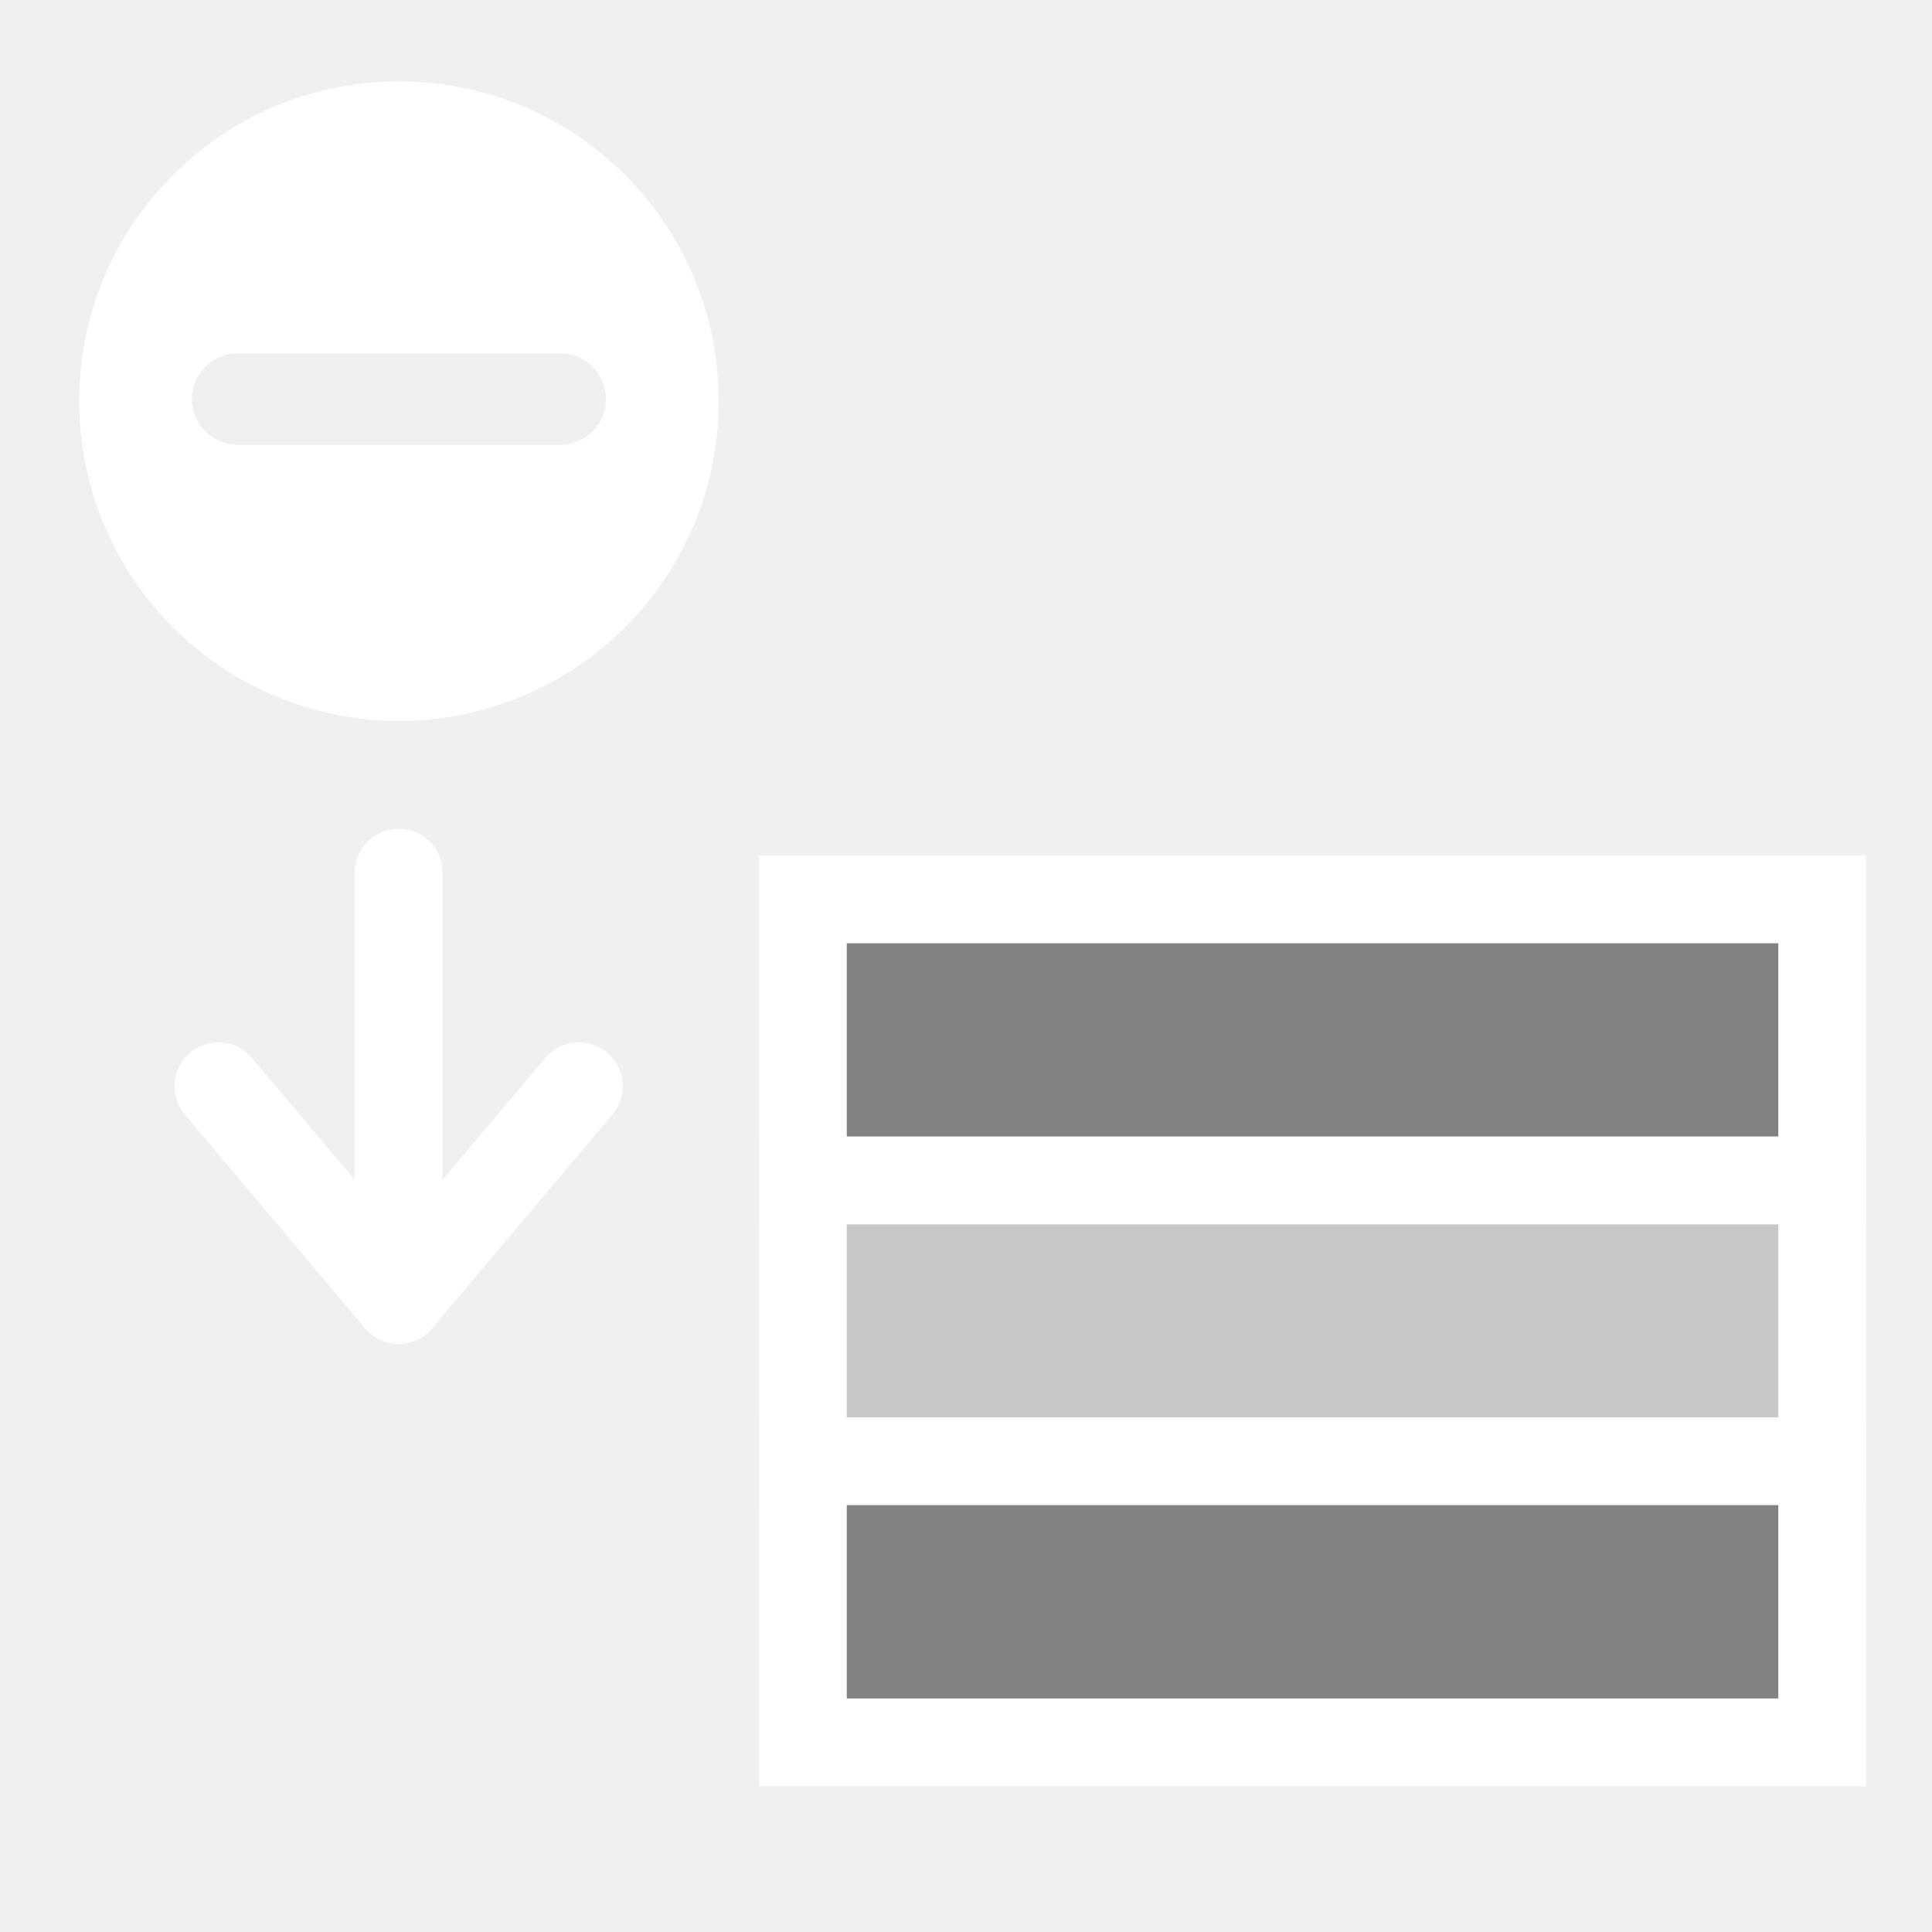
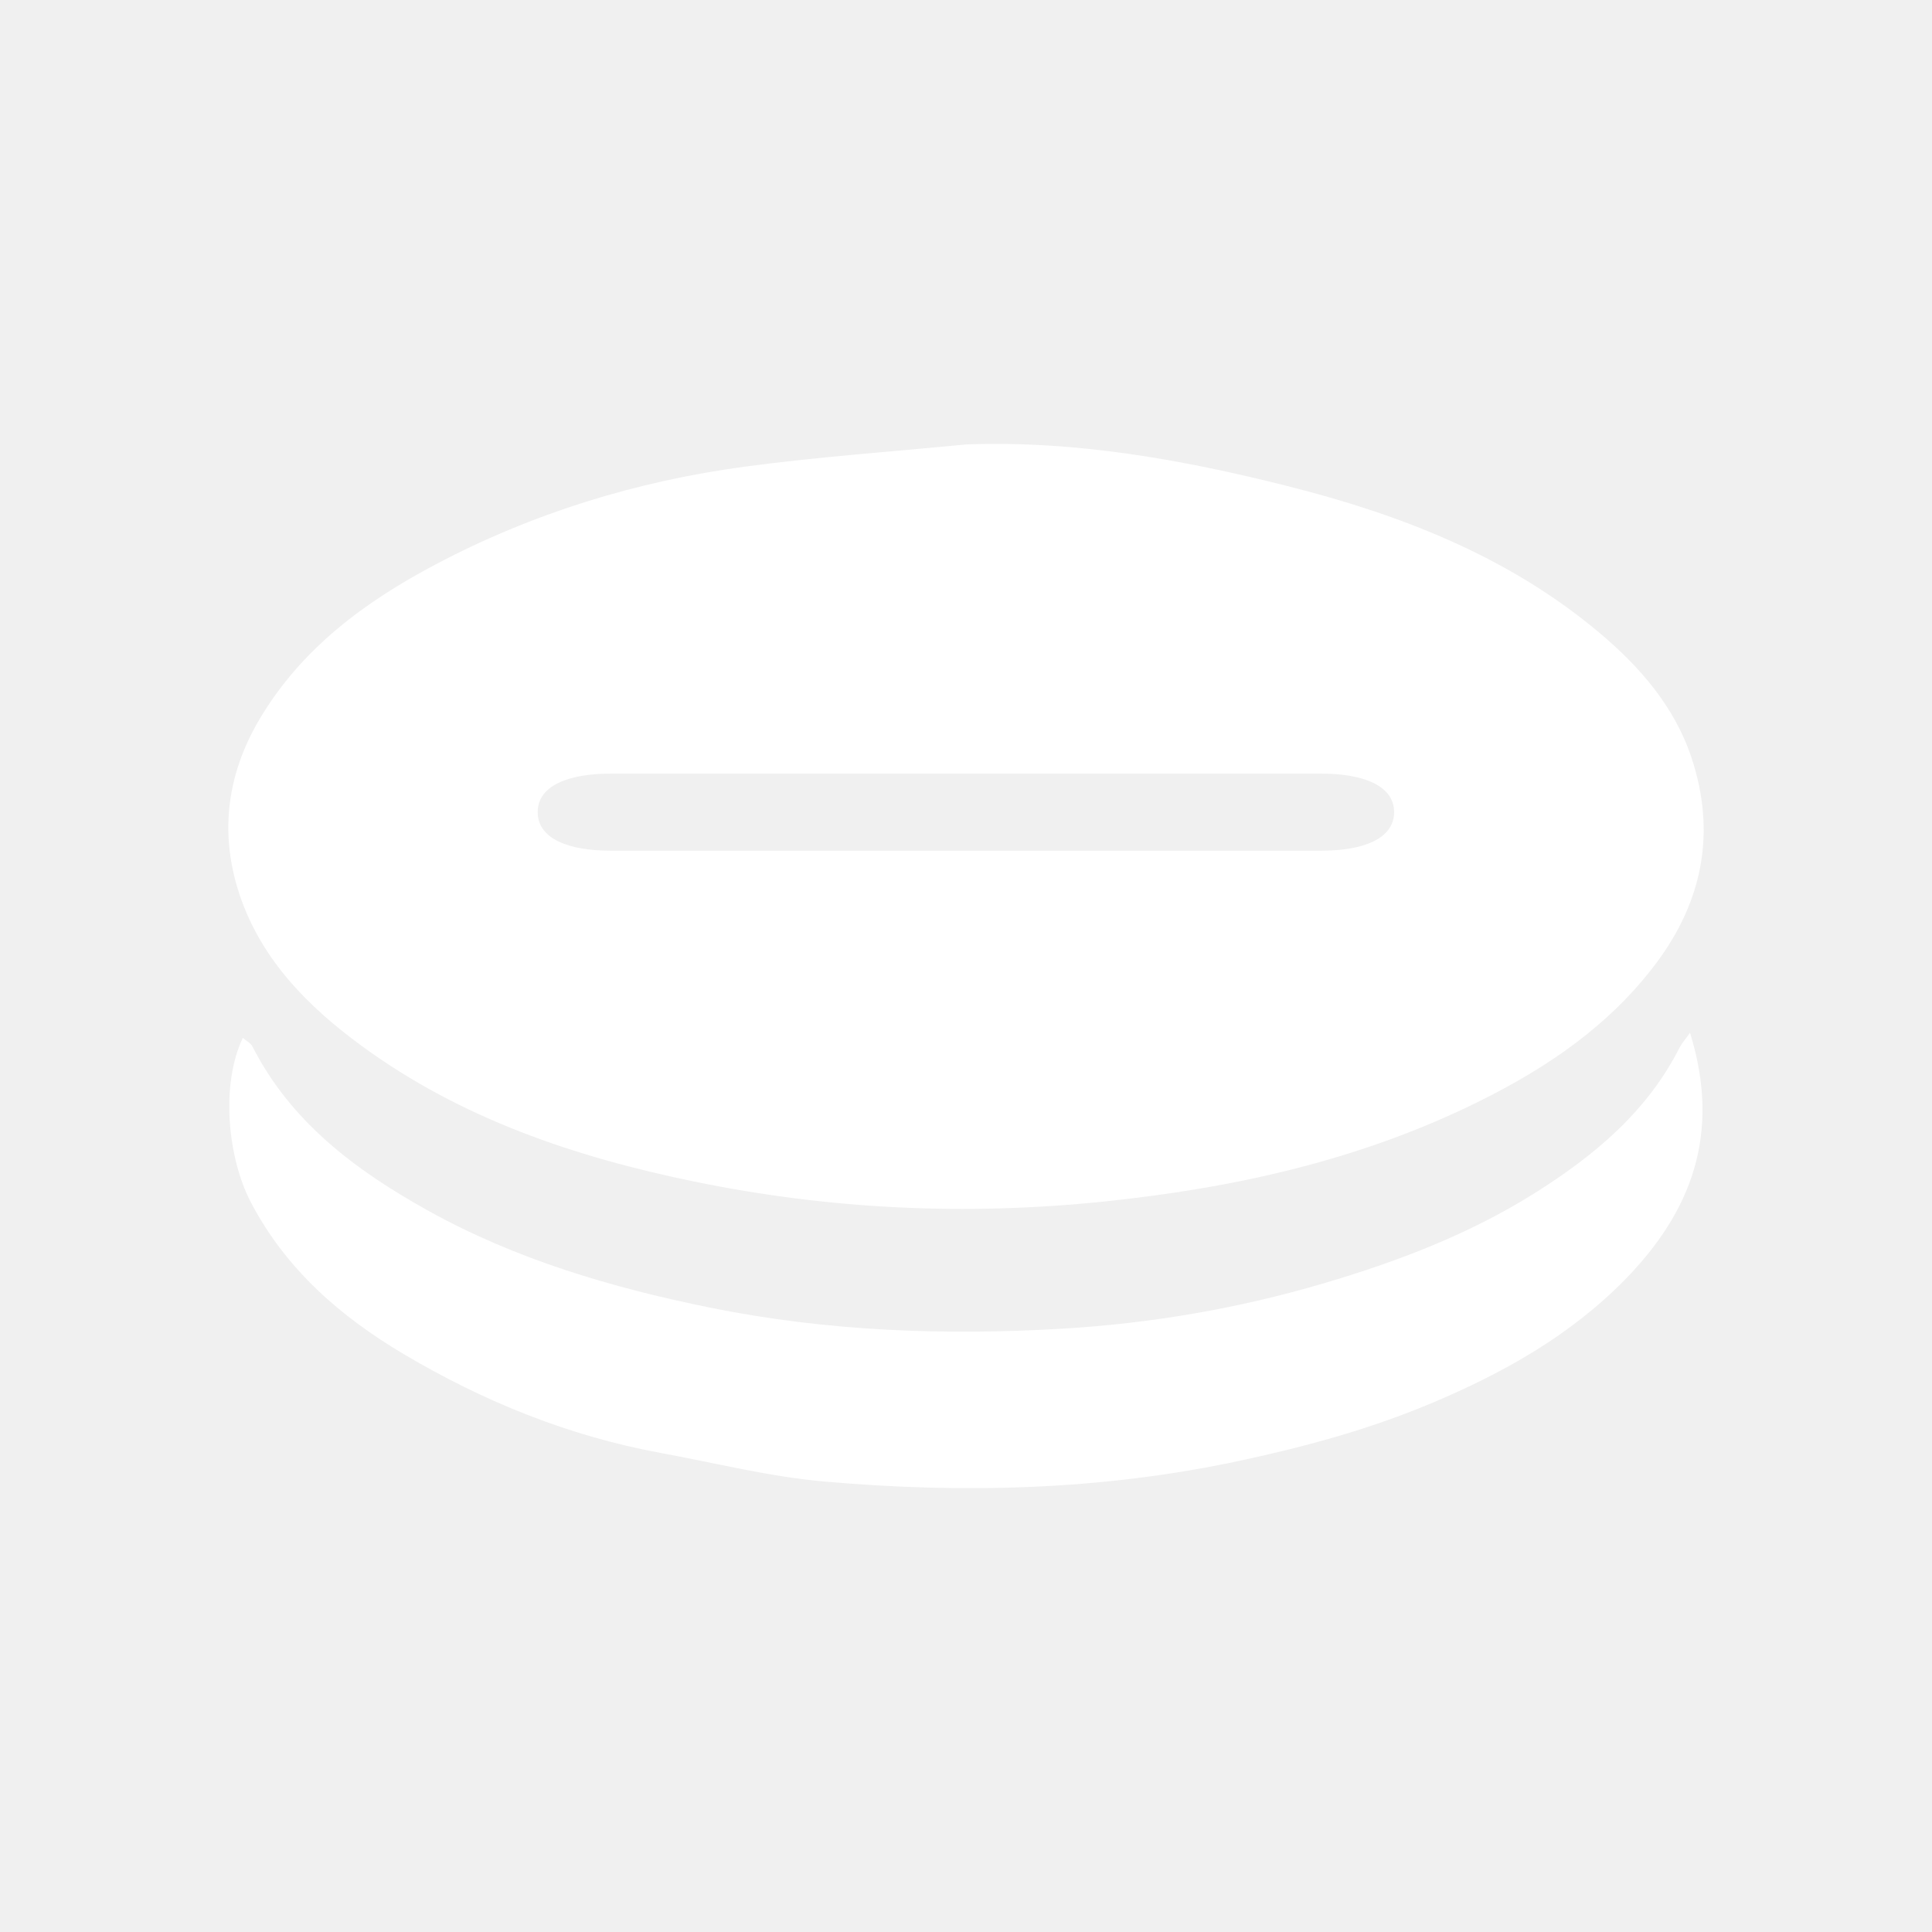
<svg xmlns="http://www.w3.org/2000/svg" version="1.1" width="55" height="55" viewBox="0 0 55 55" id="svg2" xml:space="preserve">
-   <rect width="29.019" height="8.004" x="22.856" y="25.603" id="rect7" style="fill:#808284;stroke:#FFFFFF;stroke-width:2.5;stroke-miterlimit:4;stroke-dasharray:none" />
-   <rect width="29.019" height="7.992" x="22.856" y="33.606" id="rect9" style="fill:#c6c8ca;stroke:#FFFFFF;stroke-width:2.5;stroke-miterlimit:4;stroke-dasharray:none" />
-   <rect width="29.019" height="8.004" x="22.856" y="41.598" id="rect11" style="fill:#808284;stroke:#FFFFFF;stroke-width:2.5;stroke-miterlimit:4;stroke-dasharray:none" />
-   <g transform="translate(4.348108,3.1245143e-7)" id="g3037">
-     <line x1="7" x2="7" y1="37.007" y2="24.844" id="line15" style="fill:none;stroke:#FFFFFF;stroke-width:2.5;stroke-linecap:round;stroke-linejoin:round" />
-     <polyline transform="translate(0,10)" points="     12.13,20.924 7,27.007 1.87,20.924    " id="polyline17" style="fill:none;stroke:#FFFFFF;stroke-width:2.5;stroke-linecap:round;stroke-linejoin:round" />
-   </g>
-   <g transform="matrix(0.4045393,0,0,0.4045393,0.210658,0.2727943)" id="list-remove" style="fill:#FFFFFF;display:block">
-     <path d="M 43.467,11.644 C 34.678,2.854 20.432,2.858 11.649,11.642 2.858,20.433 2.857,34.675 11.647,43.465 c 8.79,8.789 23.031,8.788 31.822,-0.003 8.783,-8.784 8.788,-23.029 -0.002,-31.818 z M 16.192,30.623 c -0.886,-0.001 -1.689,-0.359 -2.271,-0.94 -0.582,-0.583 -0.942,-1.388 -0.942,-2.276 0,-1.773 1.439,-3.213 3.217,-3.211 l 22.716,0 c 1.775,-0.005 3.212,1.438 3.213,3.213 0.002,1.775 -1.441,3.214 -3.215,3.215 L 16.192,30.623 z" id="path5-8" style="fill:#FFFFFF;display:inline" />
+   <defs id="defs3356" />
+   <g transform="matrix(1.096705,0,0,1.096705,5.464251,12.15341)" id="g3422">
+     <path style="fill:#ffffff;fill-rule:evenodd" clip-rule="evenodd" d="m 38.887,15.727 c 0.816,2.631 0.029,4.654 -1.695,6.414 -1.42,1.447 -3.151,2.414 -4.998,3.193 -1.639,0.691 -3.342,1.151 -5.085,1.521 -3.542,0.749 -7.108,0.835 -10.687,0.521 -1.431,-0.125 -2.841,-0.484 -4.26,-0.744 C 9.78,26.194 7.568,25.296 5.496,24.067 3.851,23.091 2.438,21.864 1.529,20.126 0.929,18.979 0.739,17.08 1.321,15.859 c 0.09,0.08 0.204,0.135 0.25,0.225 0.998,1.957 2.664,3.201 4.519,4.238 2.306,1.288 4.802,2.02 7.377,2.543 3.023,0.611 6.078,0.723 9.135,0.542 2.29,-0.136 4.554,-0.521 6.77,-1.175 1.919,-0.566 3.771,-1.27 5.472,-2.336 1.549,-0.973 2.929,-2.117 3.775,-3.791 0.051,-0.1 0.129,-0.185 0.268,-0.378 z" id="path3424" />
+     <path style="fill:#ffffff;fill-rule:evenodd" clip-rule="evenodd" d="M 38.928,8.595 C 38.488,7.26 37.574,6.213 36.511,5.324 34.148,3.346 31.346,2.266 28.407,1.528 25.69,0.844 22.925,0.352 20.114,0.454 20.11,0.403 20.106,0.505 20.102,0.454 18.188,0.642 16.267,0.774 14.363,1.03 11.537,1.41 8.832,2.241 6.307,3.579 4.479,4.547 2.84,5.756 1.755,7.586 0.881,9.063 0.707,10.629 1.266,12.227 c 0.573,1.633 1.753,2.822 3.123,3.828 2.588,1.9 5.558,2.898 8.656,3.535 3.501,0.721 7.037,0.887 10.602,0.52 3.398,-0.35 6.691,-1.078 9.767,-2.604 1.769,-0.876 3.381,-1.97 4.591,-3.581 1.219,-1.626 1.556,-3.413 0.923,-5.33 z M 29.315,11 H 10.864 c -1.098,0 -1.889,-0.314 -1.889,-1 0,-0.686 0.791,-1 1.889,-1 h 18.451 c 1.099,0 1.89,0.314 1.89,1 0,0.686 -0.791,1 -1.89,1 z" id="path3426" />
  </g>
</svg>
